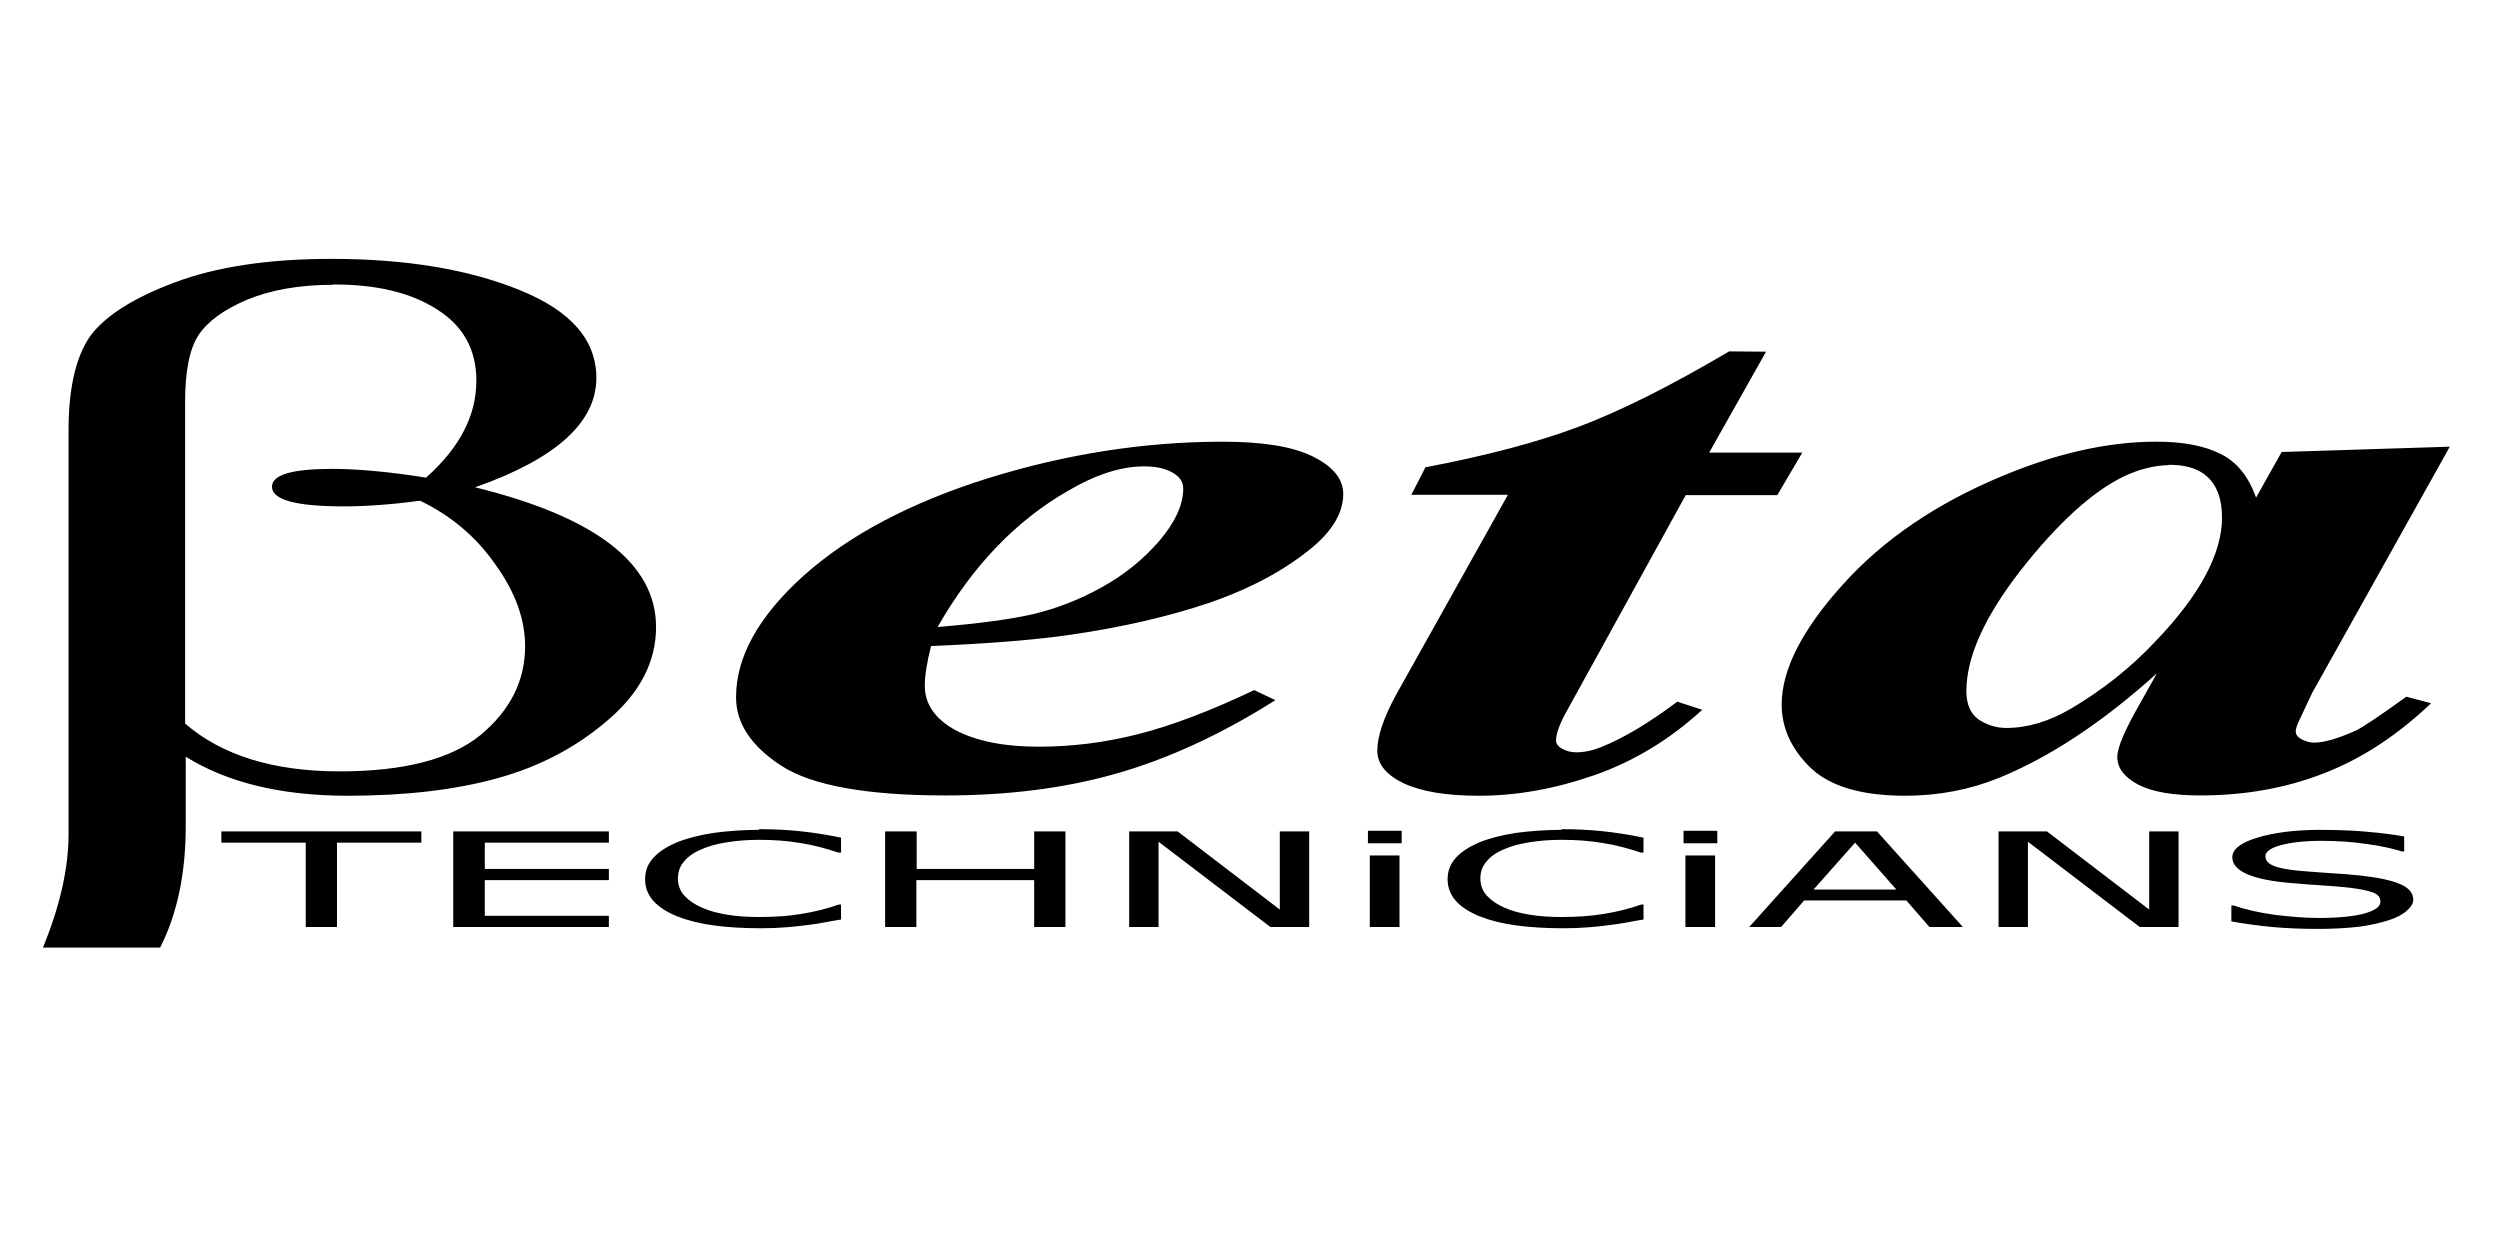
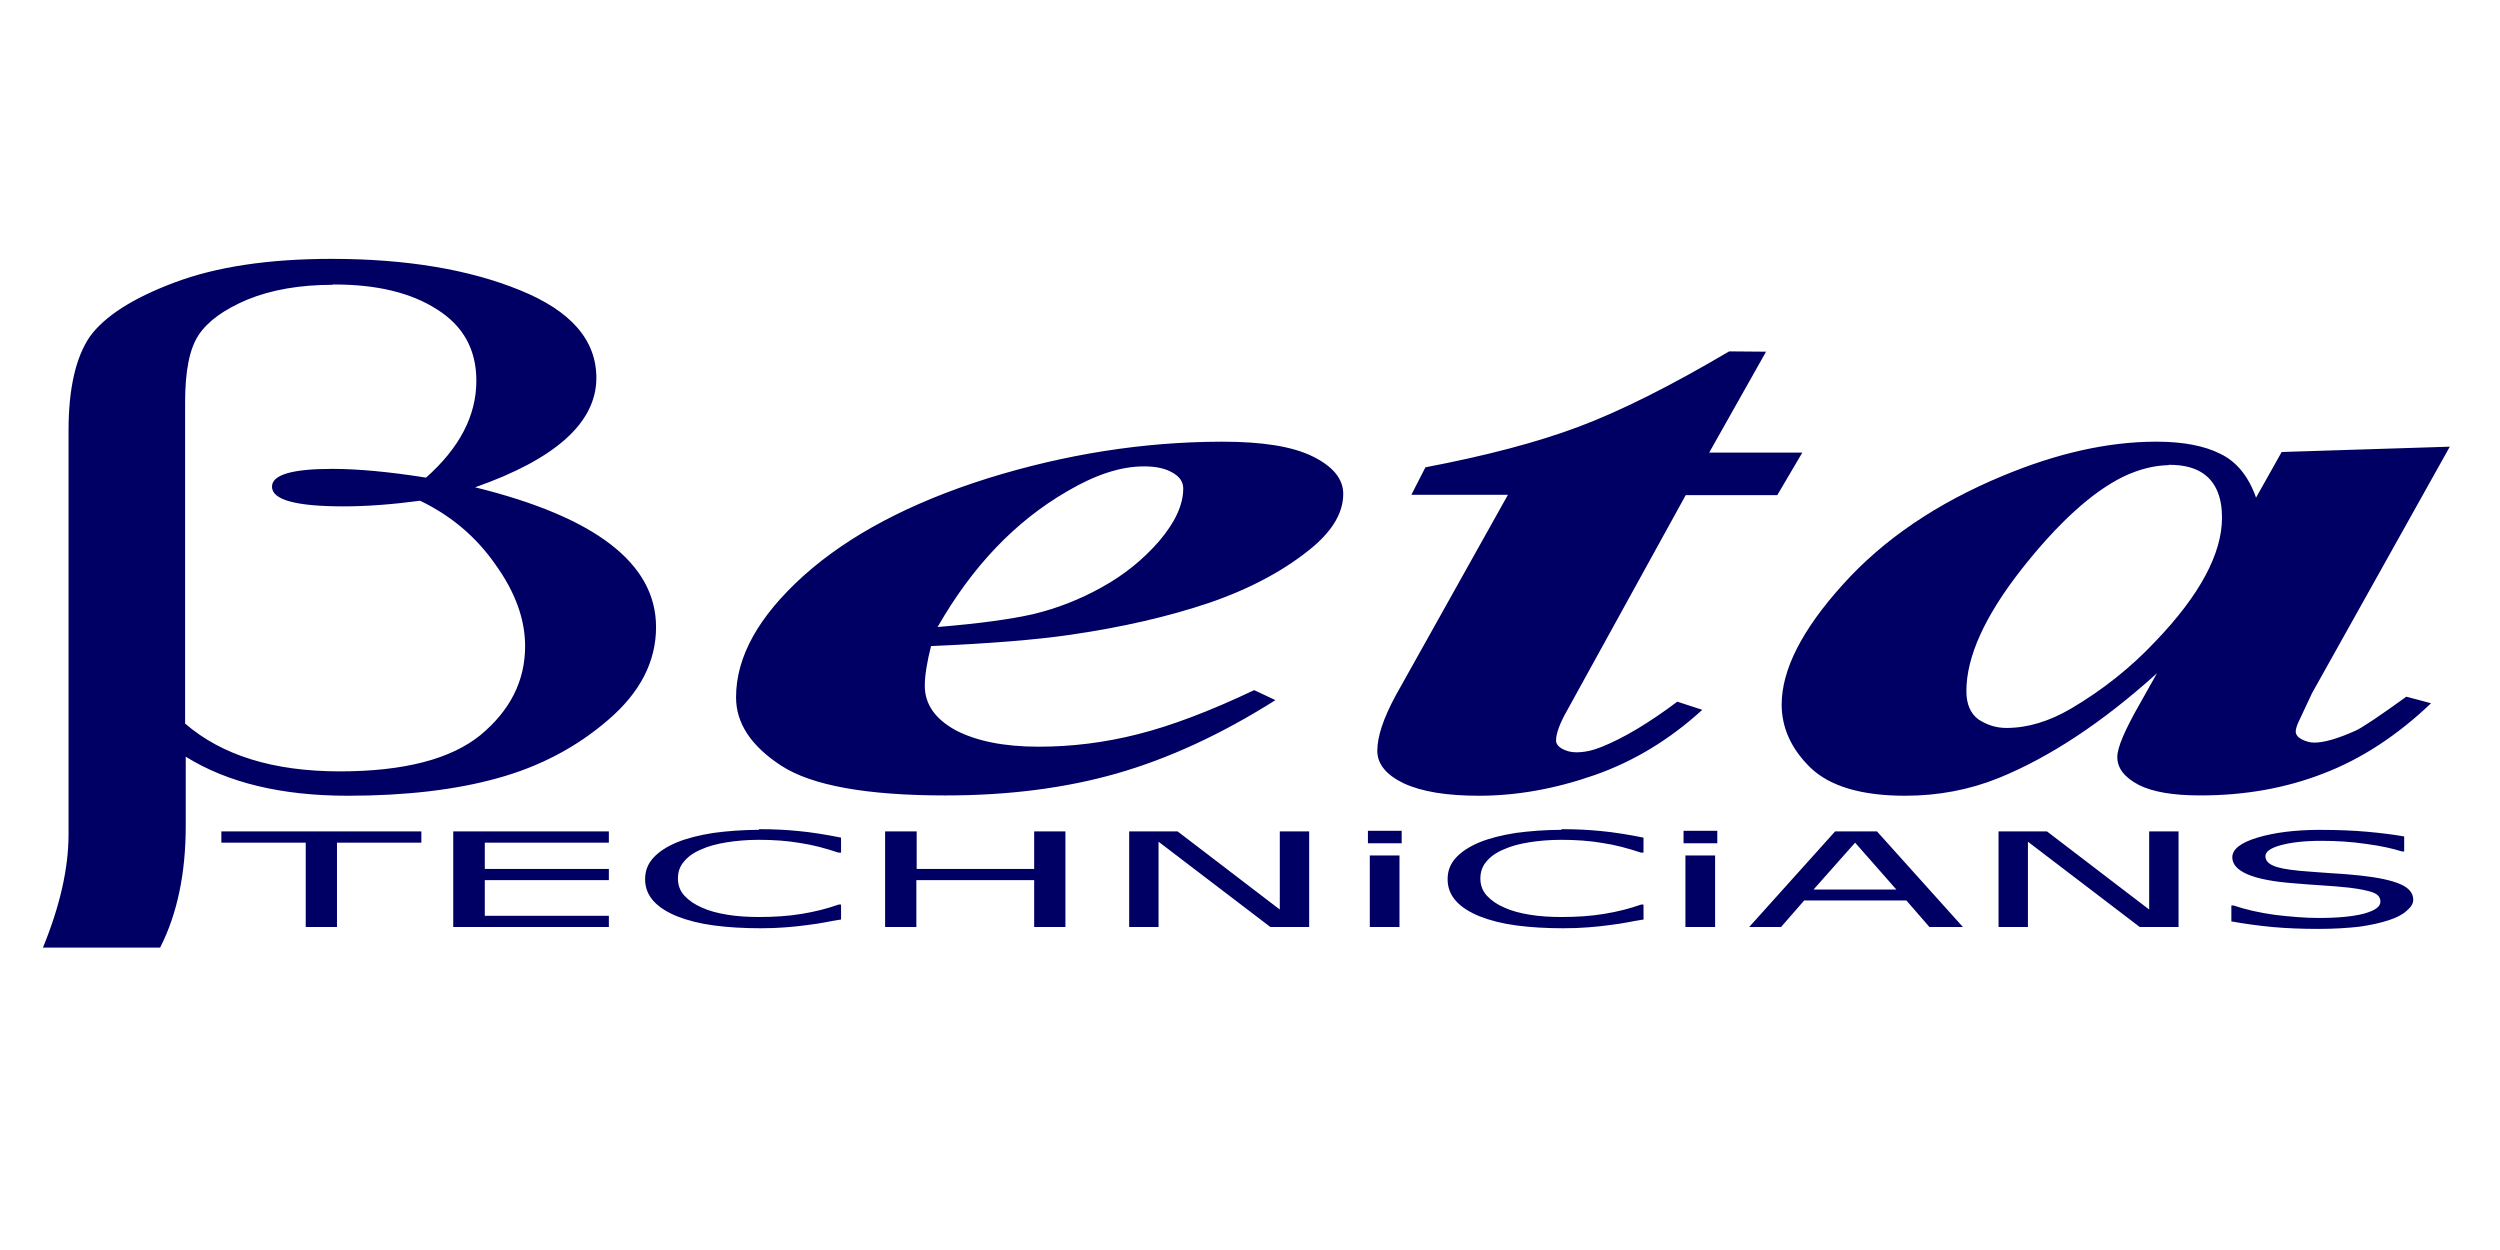
<svg xmlns="http://www.w3.org/2000/svg" width="8in" height="4in" viewBox="0 0 8 4" version="1.1" id="svg5">
  <defs id="defs2" />
  <g id="layer1" transform="translate(-6.773646,-15.06461)">
-     <path id="path6175" style="font-weight:normal;font-size:0.567px;font-family:sans-serif;-inkscape-font-specification:sans-serif;stroke-width:0.014" d="m 7.835,15.893 c -0.201,0 -0.369,0.025 -0.504,0.076 -0.133,0.05 -0.223,0.108 -0.27,0.173 -0.045,0.066 -0.068,0.166 -0.068,0.3 v 1.292 c 0,0.108 -0.027,0.229 -0.082,0.363 h 0.375 c 0.055,-0.108 0.082,-0.238 0.082,-0.39 v -0.221 c 0.133,0.083 0.306,0.125 0.518,0.125 0.186,0 0.346,-0.019 0.479,-0.056 0.135,-0.037 0.253,-0.099 0.354,-0.186 0.103,-0.088 0.154,-0.187 0.154,-0.298 0,-0.203 -0.193,-0.352 -0.579,-0.447 0.259,-0.091 0.388,-0.208 0.388,-0.35 0,-0.122 -0.082,-0.215 -0.245,-0.281 -0.162,-0.066 -0.363,-0.1 -0.602,-0.1 z m 0.004,0.082 c 0.002,-8e-6 0.003,0 0.005,0 0.135,0 0.244,0.026 0.327,0.079 0.085,0.053 0.127,0.129 0.127,0.229 0,0.112 -0.054,0.215 -0.161,0.31 -0.12,-0.019 -0.22,-0.028 -0.3,-0.028 -0.129,0 -0.193,0.019 -0.193,0.057 0,0.042 0.076,0.063 0.229,0.063 0.073,0 0.154,-0.006 0.245,-0.018 0.098,0.047 0.179,0.115 0.241,0.204 0.064,0.089 0.095,0.176 0.095,0.261 0,0.112 -0.048,0.206 -0.143,0.285 -0.095,0.077 -0.245,0.116 -0.45,0.116 -0.212,0 -0.377,-0.051 -0.495,-0.153 v -1.028 c 0,-0.1 0.014,-0.171 0.043,-0.215 0.029,-0.044 0.081,-0.082 0.157,-0.114 0.076,-0.031 0.167,-0.047 0.272,-0.047 z m 4.468,0.214 c -0.188,0.111 -0.348,0.191 -0.481,0.241 -0.133,0.05 -0.297,0.093 -0.491,0.13 l -0.045,0.088 h 0.309 l -0.359,0.642 c -0.039,0.072 -0.059,0.131 -0.059,0.177 0,0.042 0.028,0.077 0.084,0.104 0.058,0.027 0.138,0.04 0.241,0.04 0.121,0 0.244,-0.022 0.37,-0.066 0.126,-0.044 0.241,-0.114 0.345,-0.209 l -0.08,-0.026 c -0.092,0.069 -0.173,0.117 -0.243,0.145 -0.027,0.011 -0.054,0.017 -0.08,0.017 -0.017,0 -0.032,-0.004 -0.045,-0.011 -0.014,-0.008 -0.02,-0.017 -0.02,-0.027 0,-0.022 0.012,-0.055 0.036,-0.097 l 0.379,-0.688 h 0.293 l 0.08,-0.136 h -0.298 l 0.182,-0.323 z m 1.363,0.289 c -0.152,5.73e-4 -0.314,0.037 -0.487,0.109 -0.212,0.088 -0.383,0.204 -0.513,0.349 -0.13,0.144 -0.195,0.272 -0.195,0.383 0,0.075 0.031,0.143 0.093,0.203 0.062,0.059 0.163,0.089 0.302,0.089 0.106,0 0.206,-0.019 0.3,-0.057 0.162,-0.066 0.331,-0.177 0.506,-0.335 l -0.054,0.096 c -0.048,0.084 -0.073,0.141 -0.073,0.172 0,0.036 0.023,0.065 0.068,0.089 0.045,0.023 0.111,0.034 0.198,0.034 0.141,0 0.272,-0.023 0.393,-0.07 0.123,-0.047 0.238,-0.123 0.345,-0.225 l -0.079,-0.021 c -0.086,0.062 -0.141,0.099 -0.163,0.109 -0.056,0.025 -0.1,0.038 -0.132,0.038 -0.014,0 -0.027,-0.004 -0.041,-0.011 -0.012,-0.007 -0.018,-0.015 -0.018,-0.025 0,-0.005 0.002,-0.014 0.007,-0.026 l 0.045,-0.096 0.441,-0.789 -0.538,0.017 -0.082,0.146 c -0.024,-0.068 -0.062,-0.115 -0.114,-0.14 -0.051,-0.026 -0.12,-0.039 -0.204,-0.039 -0.001,0 -0.002,-5e-6 -0.004,0 z m -2.989,3.4e-5 c -0.249,6.06e-4 -0.498,0.04 -0.746,0.117 -0.248,0.078 -0.445,0.182 -0.59,0.312 -0.144,0.13 -0.216,0.259 -0.216,0.389 0,0.083 0.048,0.156 0.145,0.219 0.097,0.063 0.272,0.095 0.525,0.095 0.2,0 0.382,-0.023 0.547,-0.07 0.165,-0.047 0.335,-0.125 0.509,-0.235 l -0.068,-0.032 c -0.141,0.067 -0.265,0.114 -0.372,0.141 -0.106,0.027 -0.212,0.04 -0.318,0.04 -0.111,0 -0.199,-0.018 -0.266,-0.053 -0.065,-0.036 -0.098,-0.083 -0.098,-0.142 0,-0.033 0.007,-0.076 0.02,-0.127 0.186,-0.008 0.335,-0.02 0.445,-0.036 0.165,-0.024 0.314,-0.058 0.447,-0.103 0.133,-0.046 0.244,-0.106 0.332,-0.18 0.064,-0.055 0.095,-0.111 0.095,-0.168 0,-0.048 -0.033,-0.088 -0.098,-0.12 -0.065,-0.032 -0.161,-0.047 -0.288,-0.047 -0.002,0 -0.004,-5e-6 -0.006,0 z m 3.033,0.074 h 6.5e-5 c 7.15e-4,-6e-6 0.002,0 0.002,0 0.047,0 0.084,0.01 0.111,0.03 0.038,0.028 0.057,0.075 0.057,0.139 0,0.115 -0.071,0.248 -0.213,0.396 -0.08,0.085 -0.17,0.156 -0.27,0.215 -0.07,0.041 -0.139,0.062 -0.207,0.062 -0.032,0 -0.061,-0.009 -0.089,-0.027 -0.026,-0.019 -0.039,-0.049 -0.039,-0.091 0,-0.109 0.058,-0.238 0.175,-0.388 0.118,-0.15 0.228,-0.25 0.329,-0.299 0.049,-0.023 0.097,-0.035 0.143,-0.036 z m -3.281,0.005 c 5.69e-4,-3e-6 0.001,0 0.002,0 0.036,0 0.066,0.006 0.089,0.019 0.024,0.013 0.036,0.03 0.036,0.052 0,0.052 -0.026,0.108 -0.077,0.168 -0.051,0.059 -0.113,0.109 -0.184,0.148 -0.07,0.039 -0.142,0.067 -0.216,0.085 -0.073,0.017 -0.176,0.031 -0.309,0.042 h -3.31e-5 c 0.111,-0.194 0.249,-0.339 0.416,-0.435 0.09,-0.053 0.171,-0.079 0.244,-0.079 z m -1.231,1.163 c -0.053,2.1e-4 -0.102,0.004 -0.146,0.01 -0.045,0.007 -0.084,0.017 -0.116,0.03 -0.033,0.014 -0.058,0.03 -0.076,0.05 -0.018,0.02 -0.026,0.042 -0.026,0.068 0,0.027 0.009,0.05 0.027,0.07 0.018,0.02 0.044,0.036 0.076,0.049 0.033,0.013 0.072,0.023 0.117,0.029 0.045,0.006 0.095,0.009 0.15,0.009 0.029,0 0.056,-9.37e-4 0.08,-0.003 0.024,-0.002 0.047,-0.004 0.067,-0.007 0.024,-0.003 0.044,-0.006 0.059,-0.009 0.015,-0.003 0.032,-0.006 0.051,-0.009 l -3.32e-5,-0.048 h -0.007 c -0.037,0.013 -0.076,0.023 -0.119,0.03 -0.042,0.007 -0.088,0.01 -0.136,0.01 -0.035,0 -0.069,-0.002 -0.1,-0.007 -0.031,-0.005 -0.059,-0.012 -0.083,-0.023 -0.023,-0.01 -0.041,-0.022 -0.056,-0.038 -0.014,-0.015 -0.021,-0.034 -0.021,-0.055 0,-0.021 0.006,-0.039 0.019,-0.054 0.013,-0.016 0.031,-0.029 0.055,-0.039 0.024,-0.011 0.051,-0.018 0.082,-0.023 0.031,-0.005 0.065,-0.008 0.103,-0.008 0.047,0 0.09,0.003 0.131,0.01 0.041,0.006 0.082,0.017 0.124,0.031 h 0.008 v -0.048 c -0.049,-0.01 -0.094,-0.017 -0.135,-0.021 -0.04,-0.004 -0.081,-0.006 -0.121,-0.006 -8.664e-4,0 -0.002,-10e-7 -0.003,0 v -1.8e-5 c -8.505e-4,2e-6 -0.002,-3e-6 -0.003,0 z m 2.568,0 c -0.053,2.11e-4 -0.102,0.004 -0.146,0.01 -0.045,0.007 -0.084,0.017 -0.116,0.03 -0.033,0.014 -0.058,0.03 -0.076,0.05 -0.018,0.02 -0.026,0.042 -0.026,0.068 0,0.027 0.009,0.05 0.027,0.07 0.018,0.02 0.044,0.036 0.076,0.049 0.033,0.013 0.072,0.023 0.117,0.029 0.045,0.006 0.095,0.009 0.15,0.009 0.029,0 0.056,-9.37e-4 0.08,-0.003 0.024,-0.002 0.047,-0.004 0.067,-0.007 0.024,-0.003 0.044,-0.006 0.059,-0.009 0.015,-0.003 0.032,-0.006 0.051,-0.009 l -1.65e-4,-0.048 h -0.007 c -0.037,0.013 -0.076,0.023 -0.119,0.03 -0.042,0.007 -0.088,0.01 -0.136,0.01 -0.035,0 -0.069,-0.002 -0.1,-0.007 -0.031,-0.005 -0.059,-0.012 -0.083,-0.023 -0.023,-0.01 -0.041,-0.022 -0.056,-0.038 -0.014,-0.015 -0.021,-0.034 -0.021,-0.055 0,-0.021 0.006,-0.039 0.019,-0.054 0.013,-0.016 0.031,-0.029 0.055,-0.039 0.024,-0.011 0.051,-0.018 0.082,-0.023 0.031,-0.005 0.065,-0.008 0.103,-0.008 0.047,0 0.09,0.003 0.131,0.01 0.041,0.006 0.082,0.017 0.124,0.031 h 0.008 v -0.048 c -0.049,-0.01 -0.094,-0.017 -0.135,-0.021 -0.04,-0.004 -0.081,-0.006 -0.121,-0.006 -8.67e-4,0 -0.002,-10e-7 -0.003,0 l -3.4e-5,-1.8e-5 c -8.4e-4,2e-6 -0.002,-2e-6 -0.003,0 z m 2.425,7e-5 c -0.08,3.74e-4 -0.145,0.009 -0.198,0.025 -0.053,0.016 -0.08,0.037 -0.08,0.063 0,0.022 0.016,0.04 0.048,0.054 0.032,0.014 0.082,0.024 0.149,0.029 0.033,0.003 0.064,0.005 0.094,0.007 0.03,0.002 0.057,0.004 0.083,0.007 0.033,0.004 0.058,0.009 0.075,0.015 0.017,0.006 0.025,0.016 0.025,0.03 0,0.016 -0.017,0.028 -0.052,0.038 -0.034,0.009 -0.083,0.014 -0.145,0.014 -0.044,0 -0.091,-0.004 -0.141,-0.01 -0.05,-0.007 -0.094,-0.017 -0.132,-0.03 h -0.007 v 0.051 c 0.045,0.008 0.089,0.014 0.132,0.018 0.044,0.004 0.093,0.006 0.147,0.006 0.051,0 0.094,-0.003 0.13,-0.007 0.036,-0.005 0.068,-0.012 0.095,-0.021 0.025,-0.008 0.044,-0.018 0.057,-0.03 0.014,-0.012 0.021,-0.023 0.021,-0.035 l 3.3e-5,1.56e-4 c 0,-0.022 -0.014,-0.039 -0.043,-0.051 -0.028,-0.012 -0.071,-0.021 -0.127,-0.027 -0.028,-0.003 -0.062,-0.006 -0.101,-0.008 -0.04,-0.003 -0.071,-0.005 -0.092,-0.007 -0.041,-0.004 -0.069,-0.009 -0.086,-0.017 -0.016,-0.007 -0.024,-0.017 -0.024,-0.03 0,-0.014 0.016,-0.026 0.049,-0.035 0.033,-0.009 0.076,-0.014 0.13,-0.014 0.049,0 0.097,0.003 0.144,0.01 0.047,0.006 0.085,0.015 0.114,0.024 h 0.007 v -0.048 c -0.034,-0.006 -0.073,-0.011 -0.118,-0.015 -0.044,-0.004 -0.093,-0.006 -0.146,-0.006 -0.001,0 -0.003,-4e-6 -0.004,0 h -3.4e-5 c -6.17e-4,2e-6 -0.001,-3e-6 -0.002,0 z m -3.044,0.003 v 0.04 h 0.108 v -0.04 z m 1.01,0 v 0.04 h 0.108 v -0.04 z m -4.679,0.002 v 0.036 h 0.27 v 0.27 h 0.1 v -0.27 h 0.27 v -0.036 z m 0.742,0 v 0.306 h 0.498 v -0.036 H 8.325 v -0.114 h 0.397 v -0.036 H 8.325 v -0.084 h 0.397 v -0.036 z m 1.382,0 v 0.306 h 0.1 v -0.15 h 0.377 v 0.15 h 0.1 v -0.306 h -0.1 v 0.12 H 9.707 v -0.12 z m 0.781,0 v 0.306 h 0.094 v -0.273 l 0.358,0.273 h 0.124 v -0.306 h -0.094 v 0.25 l -0.327,-0.25 z m 2.259,0 -0.275,0.306 h 0.102 l 0.074,-0.085 h 0.327 l 0.074,0.085 h 0.107 l -0.275,-0.306 z m 0.523,0 v 0.306 h 0.094 v -0.273 l 0.358,0.273 h 0.124 v -0.306 h -0.094 v 0.25 l -0.327,-0.25 z m -0.459,0.036 0.132,0.15 h -0.265 z m -1.553,0.041 v 0.229 h 0.095 v -0.229 z m 1.01,0 v 0.229 h 0.095 v -0.229 z" />
+     <path id="path6175" style="font-weight:normal;font-size:0.567px;font-family:sans-serif;-inkscape-font-specification:sans-serif;stroke-width:0.014;fill:#000064;fill-opacity:1" d="m 7.835,15.893 c -0.201,0 -0.369,0.025 -0.504,0.076 -0.133,0.05 -0.223,0.108 -0.27,0.173 -0.045,0.066 -0.068,0.166 -0.068,0.3 v 1.292 c 0,0.108 -0.027,0.229 -0.082,0.363 h 0.375 c 0.055,-0.108 0.082,-0.238 0.082,-0.39 v -0.221 c 0.133,0.083 0.306,0.125 0.518,0.125 0.186,0 0.346,-0.019 0.479,-0.056 0.135,-0.037 0.253,-0.099 0.354,-0.186 0.103,-0.088 0.154,-0.187 0.154,-0.298 0,-0.203 -0.193,-0.352 -0.579,-0.447 0.259,-0.091 0.388,-0.208 0.388,-0.35 0,-0.122 -0.082,-0.215 -0.245,-0.281 -0.162,-0.066 -0.363,-0.1 -0.602,-0.1 z m 0.004,0.082 c 0.002,-8e-6 0.003,0 0.005,0 0.135,0 0.244,0.026 0.327,0.079 0.085,0.053 0.127,0.129 0.127,0.229 0,0.112 -0.054,0.215 -0.161,0.31 -0.12,-0.019 -0.22,-0.028 -0.3,-0.028 -0.129,0 -0.193,0.019 -0.193,0.057 0,0.042 0.076,0.063 0.229,0.063 0.073,0 0.154,-0.006 0.245,-0.018 0.098,0.047 0.179,0.115 0.241,0.204 0.064,0.089 0.095,0.176 0.095,0.261 0,0.112 -0.048,0.206 -0.143,0.285 -0.095,0.077 -0.245,0.116 -0.45,0.116 -0.212,0 -0.377,-0.051 -0.495,-0.153 v -1.028 c 0,-0.1 0.014,-0.171 0.043,-0.215 0.029,-0.044 0.081,-0.082 0.157,-0.114 0.076,-0.031 0.167,-0.047 0.272,-0.047 z m 4.468,0.214 c -0.188,0.111 -0.348,0.191 -0.481,0.241 -0.133,0.05 -0.297,0.093 -0.491,0.13 l -0.045,0.088 h 0.309 l -0.359,0.642 c -0.039,0.072 -0.059,0.131 -0.059,0.177 0,0.042 0.028,0.077 0.084,0.104 0.058,0.027 0.138,0.04 0.241,0.04 0.121,0 0.244,-0.022 0.37,-0.066 0.126,-0.044 0.241,-0.114 0.345,-0.209 l -0.08,-0.026 c -0.092,0.069 -0.173,0.117 -0.243,0.145 -0.027,0.011 -0.054,0.017 -0.08,0.017 -0.017,0 -0.032,-0.004 -0.045,-0.011 -0.014,-0.008 -0.02,-0.017 -0.02,-0.027 0,-0.022 0.012,-0.055 0.036,-0.097 l 0.379,-0.688 h 0.293 l 0.08,-0.136 h -0.298 l 0.182,-0.323 z m 1.363,0.289 c -0.152,5.73e-4 -0.314,0.037 -0.487,0.109 -0.212,0.088 -0.383,0.204 -0.513,0.349 -0.13,0.144 -0.195,0.272 -0.195,0.383 0,0.075 0.031,0.143 0.093,0.203 0.062,0.059 0.163,0.089 0.302,0.089 0.106,0 0.206,-0.019 0.3,-0.057 0.162,-0.066 0.331,-0.177 0.506,-0.335 l -0.054,0.096 c -0.048,0.084 -0.073,0.141 -0.073,0.172 0,0.036 0.023,0.065 0.068,0.089 0.045,0.023 0.111,0.034 0.198,0.034 0.141,0 0.272,-0.023 0.393,-0.07 0.123,-0.047 0.238,-0.123 0.345,-0.225 l -0.079,-0.021 c -0.086,0.062 -0.141,0.099 -0.163,0.109 -0.056,0.025 -0.1,0.038 -0.132,0.038 -0.014,0 -0.027,-0.004 -0.041,-0.011 -0.012,-0.007 -0.018,-0.015 -0.018,-0.025 0,-0.005 0.002,-0.014 0.007,-0.026 l 0.045,-0.096 0.441,-0.789 -0.538,0.017 -0.082,0.146 c -0.024,-0.068 -0.062,-0.115 -0.114,-0.14 -0.051,-0.026 -0.12,-0.039 -0.204,-0.039 -0.001,0 -0.002,-5e-6 -0.004,0 z m -2.989,3.4e-5 c -0.249,6.06e-4 -0.498,0.04 -0.746,0.117 -0.248,0.078 -0.445,0.182 -0.59,0.312 -0.144,0.13 -0.216,0.259 -0.216,0.389 0,0.083 0.048,0.156 0.145,0.219 0.097,0.063 0.272,0.095 0.525,0.095 0.2,0 0.382,-0.023 0.547,-0.07 0.165,-0.047 0.335,-0.125 0.509,-0.235 l -0.068,-0.032 c -0.141,0.067 -0.265,0.114 -0.372,0.141 -0.106,0.027 -0.212,0.04 -0.318,0.04 -0.111,0 -0.199,-0.018 -0.266,-0.053 -0.065,-0.036 -0.098,-0.083 -0.098,-0.142 0,-0.033 0.007,-0.076 0.02,-0.127 0.186,-0.008 0.335,-0.02 0.445,-0.036 0.165,-0.024 0.314,-0.058 0.447,-0.103 0.133,-0.046 0.244,-0.106 0.332,-0.18 0.064,-0.055 0.095,-0.111 0.095,-0.168 0,-0.048 -0.033,-0.088 -0.098,-0.12 -0.065,-0.032 -0.161,-0.047 -0.288,-0.047 -0.002,0 -0.004,-5e-6 -0.006,0 z m 3.033,0.074 h 6.5e-5 c 7.15e-4,-6e-6 0.002,0 0.002,0 0.047,0 0.084,0.01 0.111,0.03 0.038,0.028 0.057,0.075 0.057,0.139 0,0.115 -0.071,0.248 -0.213,0.396 -0.08,0.085 -0.17,0.156 -0.27,0.215 -0.07,0.041 -0.139,0.062 -0.207,0.062 -0.032,0 -0.061,-0.009 -0.089,-0.027 -0.026,-0.019 -0.039,-0.049 -0.039,-0.091 0,-0.109 0.058,-0.238 0.175,-0.388 0.118,-0.15 0.228,-0.25 0.329,-0.299 0.049,-0.023 0.097,-0.035 0.143,-0.036 z m -3.281,0.005 c 5.69e-4,-3e-6 0.001,0 0.002,0 0.036,0 0.066,0.006 0.089,0.019 0.024,0.013 0.036,0.03 0.036,0.052 0,0.052 -0.026,0.108 -0.077,0.168 -0.051,0.059 -0.113,0.109 -0.184,0.148 -0.07,0.039 -0.142,0.067 -0.216,0.085 -0.073,0.017 -0.176,0.031 -0.309,0.042 h -3.31e-5 c 0.111,-0.194 0.249,-0.339 0.416,-0.435 0.09,-0.053 0.171,-0.079 0.244,-0.079 z m -1.231,1.163 c -0.053,2.1e-4 -0.102,0.004 -0.146,0.01 -0.045,0.007 -0.084,0.017 -0.116,0.03 -0.033,0.014 -0.058,0.03 -0.076,0.05 -0.018,0.02 -0.026,0.042 -0.026,0.068 0,0.027 0.009,0.05 0.027,0.07 0.018,0.02 0.044,0.036 0.076,0.049 0.033,0.013 0.072,0.023 0.117,0.029 0.045,0.006 0.095,0.009 0.15,0.009 0.029,0 0.056,-9.37e-4 0.08,-0.003 0.024,-0.002 0.047,-0.004 0.067,-0.007 0.024,-0.003 0.044,-0.006 0.059,-0.009 0.015,-0.003 0.032,-0.006 0.051,-0.009 l -3.32e-5,-0.048 h -0.007 c -0.037,0.013 -0.076,0.023 -0.119,0.03 -0.042,0.007 -0.088,0.01 -0.136,0.01 -0.035,0 -0.069,-0.002 -0.1,-0.007 -0.031,-0.005 -0.059,-0.012 -0.083,-0.023 -0.023,-0.01 -0.041,-0.022 -0.056,-0.038 -0.014,-0.015 -0.021,-0.034 -0.021,-0.055 0,-0.021 0.006,-0.039 0.019,-0.054 0.013,-0.016 0.031,-0.029 0.055,-0.039 0.024,-0.011 0.051,-0.018 0.082,-0.023 0.031,-0.005 0.065,-0.008 0.103,-0.008 0.047,0 0.09,0.003 0.131,0.01 0.041,0.006 0.082,0.017 0.124,0.031 h 0.008 v -0.048 c -0.049,-0.01 -0.094,-0.017 -0.135,-0.021 -0.04,-0.004 -0.081,-0.006 -0.121,-0.006 -8.664e-4,0 -0.002,-10e-7 -0.003,0 v -1.8e-5 c -8.505e-4,2e-6 -0.002,-3e-6 -0.003,0 z m 2.568,0 c -0.053,2.11e-4 -0.102,0.004 -0.146,0.01 -0.045,0.007 -0.084,0.017 -0.116,0.03 -0.033,0.014 -0.058,0.03 -0.076,0.05 -0.018,0.02 -0.026,0.042 -0.026,0.068 0,0.027 0.009,0.05 0.027,0.07 0.018,0.02 0.044,0.036 0.076,0.049 0.033,0.013 0.072,0.023 0.117,0.029 0.045,0.006 0.095,0.009 0.15,0.009 0.029,0 0.056,-9.37e-4 0.08,-0.003 0.024,-0.002 0.047,-0.004 0.067,-0.007 0.024,-0.003 0.044,-0.006 0.059,-0.009 0.015,-0.003 0.032,-0.006 0.051,-0.009 l -1.65e-4,-0.048 h -0.007 c -0.037,0.013 -0.076,0.023 -0.119,0.03 -0.042,0.007 -0.088,0.01 -0.136,0.01 -0.035,0 -0.069,-0.002 -0.1,-0.007 -0.031,-0.005 -0.059,-0.012 -0.083,-0.023 -0.023,-0.01 -0.041,-0.022 -0.056,-0.038 -0.014,-0.015 -0.021,-0.034 -0.021,-0.055 0,-0.021 0.006,-0.039 0.019,-0.054 0.013,-0.016 0.031,-0.029 0.055,-0.039 0.024,-0.011 0.051,-0.018 0.082,-0.023 0.031,-0.005 0.065,-0.008 0.103,-0.008 0.047,0 0.09,0.003 0.131,0.01 0.041,0.006 0.082,0.017 0.124,0.031 h 0.008 v -0.048 c -0.049,-0.01 -0.094,-0.017 -0.135,-0.021 -0.04,-0.004 -0.081,-0.006 -0.121,-0.006 -8.67e-4,0 -0.002,-10e-7 -0.003,0 l -3.4e-5,-1.8e-5 c -8.4e-4,2e-6 -0.002,-2e-6 -0.003,0 z m 2.425,7e-5 c -0.08,3.74e-4 -0.145,0.009 -0.198,0.025 -0.053,0.016 -0.08,0.037 -0.08,0.063 0,0.022 0.016,0.04 0.048,0.054 0.032,0.014 0.082,0.024 0.149,0.029 0.033,0.003 0.064,0.005 0.094,0.007 0.03,0.002 0.057,0.004 0.083,0.007 0.033,0.004 0.058,0.009 0.075,0.015 0.017,0.006 0.025,0.016 0.025,0.03 0,0.016 -0.017,0.028 -0.052,0.038 -0.034,0.009 -0.083,0.014 -0.145,0.014 -0.044,0 -0.091,-0.004 -0.141,-0.01 -0.05,-0.007 -0.094,-0.017 -0.132,-0.03 h -0.007 v 0.051 c 0.045,0.008 0.089,0.014 0.132,0.018 0.044,0.004 0.093,0.006 0.147,0.006 0.051,0 0.094,-0.003 0.13,-0.007 0.036,-0.005 0.068,-0.012 0.095,-0.021 0.025,-0.008 0.044,-0.018 0.057,-0.03 0.014,-0.012 0.021,-0.023 0.021,-0.035 l 3.3e-5,1.56e-4 c 0,-0.022 -0.014,-0.039 -0.043,-0.051 -0.028,-0.012 -0.071,-0.021 -0.127,-0.027 -0.028,-0.003 -0.062,-0.006 -0.101,-0.008 -0.04,-0.003 -0.071,-0.005 -0.092,-0.007 -0.041,-0.004 -0.069,-0.009 -0.086,-0.017 -0.016,-0.007 -0.024,-0.017 -0.024,-0.03 0,-0.014 0.016,-0.026 0.049,-0.035 0.033,-0.009 0.076,-0.014 0.13,-0.014 0.049,0 0.097,0.003 0.144,0.01 0.047,0.006 0.085,0.015 0.114,0.024 h 0.007 v -0.048 c -0.034,-0.006 -0.073,-0.011 -0.118,-0.015 -0.044,-0.004 -0.093,-0.006 -0.146,-0.006 -0.001,0 -0.003,-4e-6 -0.004,0 h -3.4e-5 c -6.17e-4,2e-6 -0.001,-3e-6 -0.002,0 z m -3.044,0.003 v 0.04 h 0.108 v -0.04 z m 1.01,0 v 0.04 h 0.108 v -0.04 z m -4.679,0.002 v 0.036 h 0.27 v 0.27 h 0.1 v -0.27 h 0.27 v -0.036 z m 0.742,0 v 0.306 h 0.498 v -0.036 H 8.325 v -0.114 h 0.397 v -0.036 H 8.325 v -0.084 h 0.397 v -0.036 z m 1.382,0 v 0.306 h 0.1 v -0.15 h 0.377 v 0.15 h 0.1 v -0.306 h -0.1 v 0.12 H 9.707 v -0.12 z m 0.781,0 v 0.306 h 0.094 v -0.273 l 0.358,0.273 h 0.124 v -0.306 h -0.094 v 0.25 l -0.327,-0.25 z m 2.259,0 -0.275,0.306 h 0.102 l 0.074,-0.085 h 0.327 l 0.074,0.085 h 0.107 l -0.275,-0.306 z m 0.523,0 v 0.306 h 0.094 v -0.273 l 0.358,0.273 h 0.124 v -0.306 h -0.094 v 0.25 l -0.327,-0.25 z m -0.459,0.036 0.132,0.15 h -0.265 z m -1.553,0.041 v 0.229 h 0.095 v -0.229 z m 1.01,0 v 0.229 h 0.095 v -0.229 z" />
  </g>
</svg>
